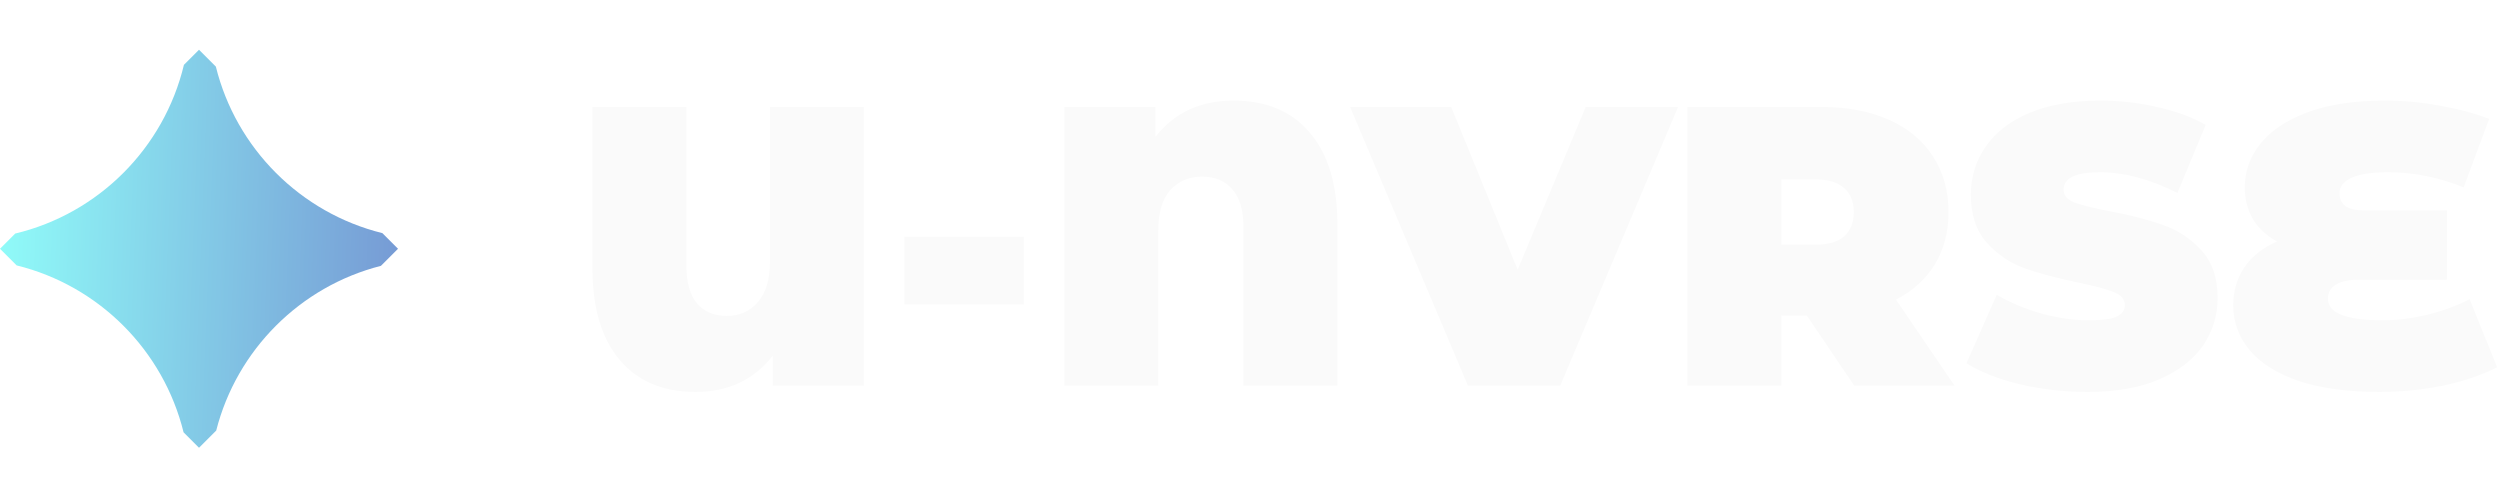
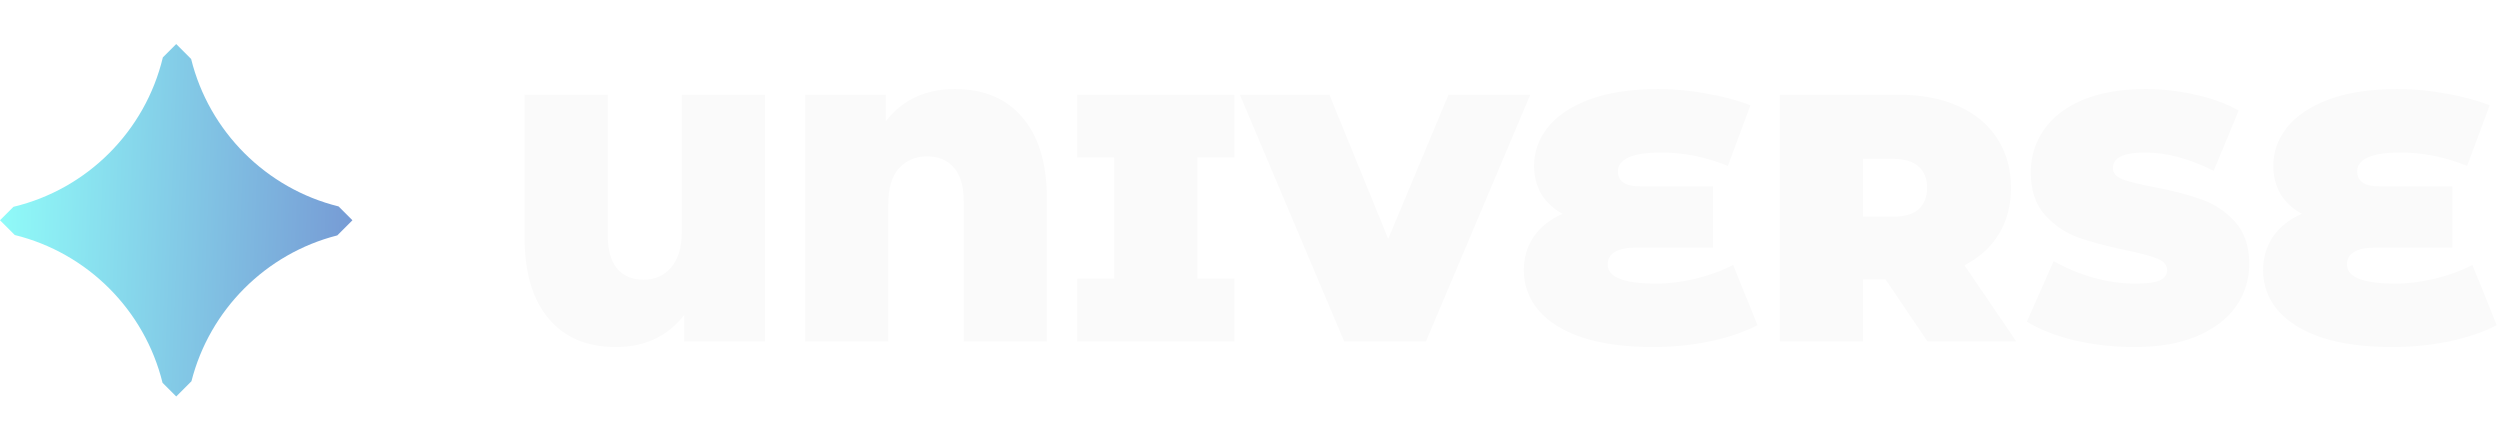
- <svg xmlns="http://www.w3.org/2000/svg" width="201" height="39" viewBox="0 0 201 39" fill="none">
-   <path d="M69.456 8.6V31H62.128V28.6C60.613 30.541 58.544 31.512 55.92 31.512C53.296 31.512 51.259 30.648 49.808 28.92C48.357 27.192 47.632 24.739 47.632 21.56V8.6H55.184V21.336C55.184 22.701 55.472 23.725 56.048 24.408C56.624 25.069 57.424 25.4 58.448 25.4C59.451 25.4 60.272 25.037 60.912 24.312C61.573 23.565 61.904 22.488 61.904 21.08V8.6H69.456ZM72.721 19.032H82.321V24.472H72.721V19.032ZM99.174 8.088C101.819 8.088 103.867 8.952 105.318 10.68C106.79 12.408 107.526 14.861 107.526 18.04V31H99.974V18.264C99.974 16.899 99.675 15.885 99.078 15.224C98.502 14.541 97.691 14.2 96.646 14.2C95.601 14.2 94.747 14.563 94.086 15.288C93.446 16.013 93.126 17.091 93.126 18.52V31H85.574V8.6H92.902V11C94.417 9.059 96.507 8.088 99.174 8.088ZM134.916 8.6L125.444 31H118.02L108.548 8.6H116.676L122.02 21.688L127.492 8.6H134.916ZM145.268 25.368H143.22V31H135.668V8.6H146.452C148.521 8.6 150.324 8.941 151.86 9.624C153.396 10.307 154.58 11.288 155.412 12.568C156.244 13.848 156.66 15.341 156.66 17.048C156.66 18.648 156.297 20.045 155.572 21.24C154.846 22.435 153.801 23.384 152.436 24.088L157.14 31H149.076L145.268 25.368ZM149.044 17.048C149.044 16.216 148.788 15.576 148.276 15.128C147.764 14.659 146.996 14.424 145.972 14.424H143.22V19.672H145.972C146.996 19.672 147.764 19.448 148.276 19C148.788 18.531 149.044 17.88 149.044 17.048ZM167.864 31.512C166.008 31.512 164.194 31.309 162.424 30.904C160.674 30.477 159.234 29.912 158.104 29.208L160.536 23.704C161.602 24.323 162.797 24.824 164.12 25.208C165.442 25.571 166.712 25.752 167.928 25.752C168.973 25.752 169.72 25.656 170.168 25.464C170.616 25.251 170.84 24.941 170.84 24.536C170.84 24.067 170.541 23.715 169.944 23.48C169.368 23.245 168.408 22.989 167.064 22.712C165.336 22.349 163.896 21.965 162.744 21.56C161.592 21.133 160.589 20.451 159.736 19.512C158.882 18.552 158.456 17.261 158.456 15.64C158.456 14.232 158.85 12.952 159.64 11.8C160.429 10.648 161.602 9.741 163.16 9.08C164.738 8.419 166.648 8.088 168.888 8.088C170.424 8.088 171.928 8.259 173.4 8.6C174.893 8.92 176.205 9.4 177.336 10.04L175.064 15.512C172.866 14.403 170.786 13.848 168.824 13.848C166.882 13.848 165.911 14.317 165.911 15.256C165.911 15.704 166.2 16.045 166.776 16.28C167.352 16.493 168.301 16.728 169.624 16.984C171.33 17.304 172.77 17.677 173.944 18.104C175.117 18.509 176.13 19.181 176.984 20.12C177.858 21.059 178.296 22.339 178.296 23.96C178.296 25.368 177.901 26.648 177.112 27.8C176.322 28.931 175.138 29.837 173.56 30.52C172.002 31.181 170.104 31.512 167.864 31.512ZM200.767 29.528C199.572 30.147 198.132 30.637 196.447 31C194.761 31.341 193.044 31.512 191.295 31.512C188.777 31.512 186.633 31.224 184.863 30.648C183.113 30.051 181.791 29.229 180.895 28.184C179.999 27.117 179.551 25.901 179.551 24.536C179.551 23.405 179.849 22.392 180.447 21.496C181.065 20.6 181.94 19.907 183.071 19.416C182.217 18.947 181.567 18.339 181.119 17.592C180.692 16.824 180.479 15.981 180.479 15.064C180.479 13.805 180.884 12.653 181.695 11.608C182.527 10.541 183.785 9.688 185.471 9.048C187.177 8.408 189.268 8.088 191.743 8.088C193.257 8.088 194.74 8.227 196.191 8.504C197.663 8.76 198.975 9.112 200.127 9.56L198.079 15.064C196.073 14.253 194.057 13.848 192.031 13.848C190.708 13.848 189.716 13.997 189.055 14.296C188.415 14.595 188.095 15.011 188.095 15.544C188.095 15.992 188.255 16.333 188.575 16.568C188.895 16.803 189.428 16.92 190.175 16.92H196.735V22.488H189.663C188.831 22.488 188.201 22.627 187.775 22.904C187.369 23.16 187.167 23.533 187.167 24.024C187.167 25.176 188.639 25.752 191.583 25.752C192.713 25.752 193.908 25.603 195.167 25.304C196.447 24.984 197.577 24.568 198.559 24.056L200.767 29.528Z" fill="#FAFAFA" />
+ <svg xmlns="http://www.w3.org/2000/svg" width="227" height="39" viewBox="0 0 227 39" fill="none">
+   <path d="M69.456 8.6V31H62.128V28.6C60.613 30.541 58.544 31.512 55.92 31.512C53.296 31.512 51.259 30.648 49.808 28.92C48.357 27.192 47.632 24.739 47.632 21.56V8.6H55.184V21.336C55.184 22.701 55.472 23.725 56.048 24.408C56.624 25.069 57.424 25.4 58.448 25.4C59.451 25.4 60.272 25.037 60.912 24.312C61.573 23.565 61.904 22.488 61.904 21.08V8.6H69.456ZM86.705 8.088C89.351 8.088 91.399 8.952 92.849 10.68C94.321 12.408 95.057 14.861 95.057 18.04V31H87.505V18.264C87.505 16.899 87.207 15.885 86.609 15.224C86.033 14.541 85.223 14.2 84.177 14.2C83.132 14.2 82.279 14.563 81.617 15.288C80.977 16.013 80.657 17.091 80.657 18.52V31H73.105V8.6H80.433V11C81.948 9.059 84.039 8.088 86.705 8.088ZM108.72 14.296V25.304H112.08V31H97.808V25.304H101.168V14.296H97.808V8.6H112.08V14.296H108.72ZM138.948 8.6L129.476 31H122.052L112.579 8.6H120.708L126.052 21.688L131.524 8.6H138.948ZM159.579 29.528C158.385 30.147 156.945 30.637 155.259 31C153.574 31.341 151.857 31.512 150.107 31.512C147.59 31.512 145.446 31.224 143.675 30.648C141.926 30.051 140.603 29.229 139.707 28.184C138.811 27.117 138.363 25.901 138.363 24.536C138.363 23.405 138.662 22.392 139.259 21.496C139.878 20.6 140.753 19.907 141.883 19.416C141.03 18.947 140.379 18.339 139.931 17.592C139.505 16.824 139.291 15.981 139.291 15.064C139.291 13.805 139.697 12.653 140.507 11.608C141.339 10.541 142.598 9.688 144.283 9.048C145.99 8.408 148.081 8.088 150.555 8.088C152.07 8.088 153.553 8.227 155.003 8.504C156.475 8.76 157.787 9.112 158.939 9.56L156.891 15.064C154.886 14.253 152.87 13.848 150.843 13.848C149.521 13.848 148.529 13.997 147.867 14.296C147.227 14.595 146.907 15.011 146.907 15.544C146.907 15.992 147.067 16.333 147.387 16.568C147.707 16.803 148.241 16.92 148.987 16.92H155.547V22.488H148.475C147.643 22.488 147.014 22.627 146.587 22.904C146.182 23.16 145.979 23.533 145.979 24.024C145.979 25.176 147.451 25.752 150.395 25.752C151.526 25.752 152.721 25.603 153.979 25.304C155.259 24.984 156.39 24.568 157.371 24.056L159.579 29.528ZM171.205 25.368H169.157V31H161.605V8.6H172.389C174.459 8.6 176.261 8.941 177.797 9.624C179.333 10.307 180.517 11.288 181.349 12.568C182.181 13.848 182.597 15.341 182.597 17.048C182.597 18.648 182.235 20.045 181.509 21.24C180.784 22.435 179.739 23.384 178.373 24.088L183.077 31H175.013L171.205 25.368ZM174.981 17.048C174.981 16.216 174.725 15.576 174.213 15.128C173.701 14.659 172.933 14.424 171.909 14.424H169.157V19.672H171.909C172.933 19.672 173.701 19.448 174.213 19C174.725 18.531 174.981 17.88 174.981 17.048ZM193.801 31.512C191.945 31.512 190.132 31.309 188.361 30.904C186.612 30.477 185.172 29.912 184.041 29.208L186.473 23.704C187.54 24.323 188.734 24.824 190.057 25.208C191.38 25.571 192.649 25.752 193.865 25.752C194.91 25.752 195.657 25.656 196.105 25.464C196.553 25.251 196.777 24.941 196.777 24.536C196.777 24.067 196.478 23.715 195.881 23.48C195.305 23.245 194.345 22.989 193.001 22.712C191.273 22.349 189.833 21.965 188.681 21.56C187.529 21.133 186.526 20.451 185.673 19.512C184.82 18.552 184.393 17.261 184.393 15.64C184.393 14.232 184.788 12.952 185.577 11.8C186.366 10.648 187.54 9.741 189.097 9.08C190.676 8.419 192.585 8.088 194.825 8.088C196.361 8.088 197.865 8.259 199.337 8.6C200.83 8.92 202.142 9.4 203.273 10.04L201.001 15.512C198.804 14.403 196.724 13.848 194.761 13.848C192.82 13.848 191.849 14.317 191.849 15.256C191.849 15.704 192.137 16.045 192.713 16.28C193.289 16.493 194.238 16.728 195.561 16.984C197.268 17.304 198.708 17.677 199.881 18.104C201.054 18.509 202.068 19.181 202.921 20.12C203.796 21.059 204.233 22.339 204.233 23.96C204.233 25.368 203.838 26.648 203.049 27.8C202.26 28.931 201.076 29.837 199.497 30.52C197.94 31.181 196.041 31.512 193.801 31.512ZM226.704 29.528C225.51 30.147 224.07 30.637 222.384 31C220.699 31.341 218.982 31.512 217.232 31.512C214.715 31.512 212.571 31.224 210.8 30.648C209.051 30.051 207.728 29.229 206.832 28.184C205.936 27.117 205.488 25.901 205.488 24.536C205.488 23.405 205.787 22.392 206.384 21.496C207.003 20.6 207.878 19.907 209.008 19.416C208.155 18.947 207.504 18.339 207.056 17.592C206.63 16.824 206.416 15.981 206.416 15.064C206.416 13.805 206.822 12.653 207.632 11.608C208.464 10.541 209.723 9.688 211.408 9.048C213.115 8.408 215.206 8.088 217.68 8.088C219.195 8.088 220.678 8.227 222.128 8.504C223.6 8.76 224.912 9.112 226.064 9.56L224.016 15.064C222.011 14.253 219.995 13.848 217.968 13.848C216.646 13.848 215.654 13.997 214.992 14.296C214.352 14.595 214.032 15.011 214.032 15.544C214.032 15.992 214.192 16.333 214.512 16.568C214.832 16.803 215.366 16.92 216.112 16.92H222.672V22.488H215.6C214.768 22.488 214.139 22.627 213.712 22.904C213.307 23.16 213.104 23.533 213.104 24.024C213.104 25.176 214.576 25.752 217.52 25.752C218.651 25.752 219.846 25.603 221.104 25.304C222.384 24.984 223.515 24.568 224.496 24.056L226.704 29.528Z" fill="#FAFAFA" />
  <path d="M17.354 5.354L16 4L14.787 5.213C13.187 11.908 7.917 17.178 1.222 18.778L0 20L1.339 21.339C7.94 22.962 13.135 28.158 14.759 34.759L16 36L17.383 34.617C19.034 28.131 24.14 23.025 30.626 21.374L32 20L30.744 18.744C24.162 17.116 18.982 11.935 17.354 5.354Z" fill="url(#paint0_linear_11_79)" />
  <defs>
    <linearGradient id="paint0_linear_11_79" x1="-1.44725e-08" y1="10.564" x2="33" y2="11.866" gradientUnits="userSpaceOnUse">
      <stop stop-color="#90FCF9" />
      <stop offset="1" stop-color="#7699D4" />
    </linearGradient>
  </defs>
</svg>
